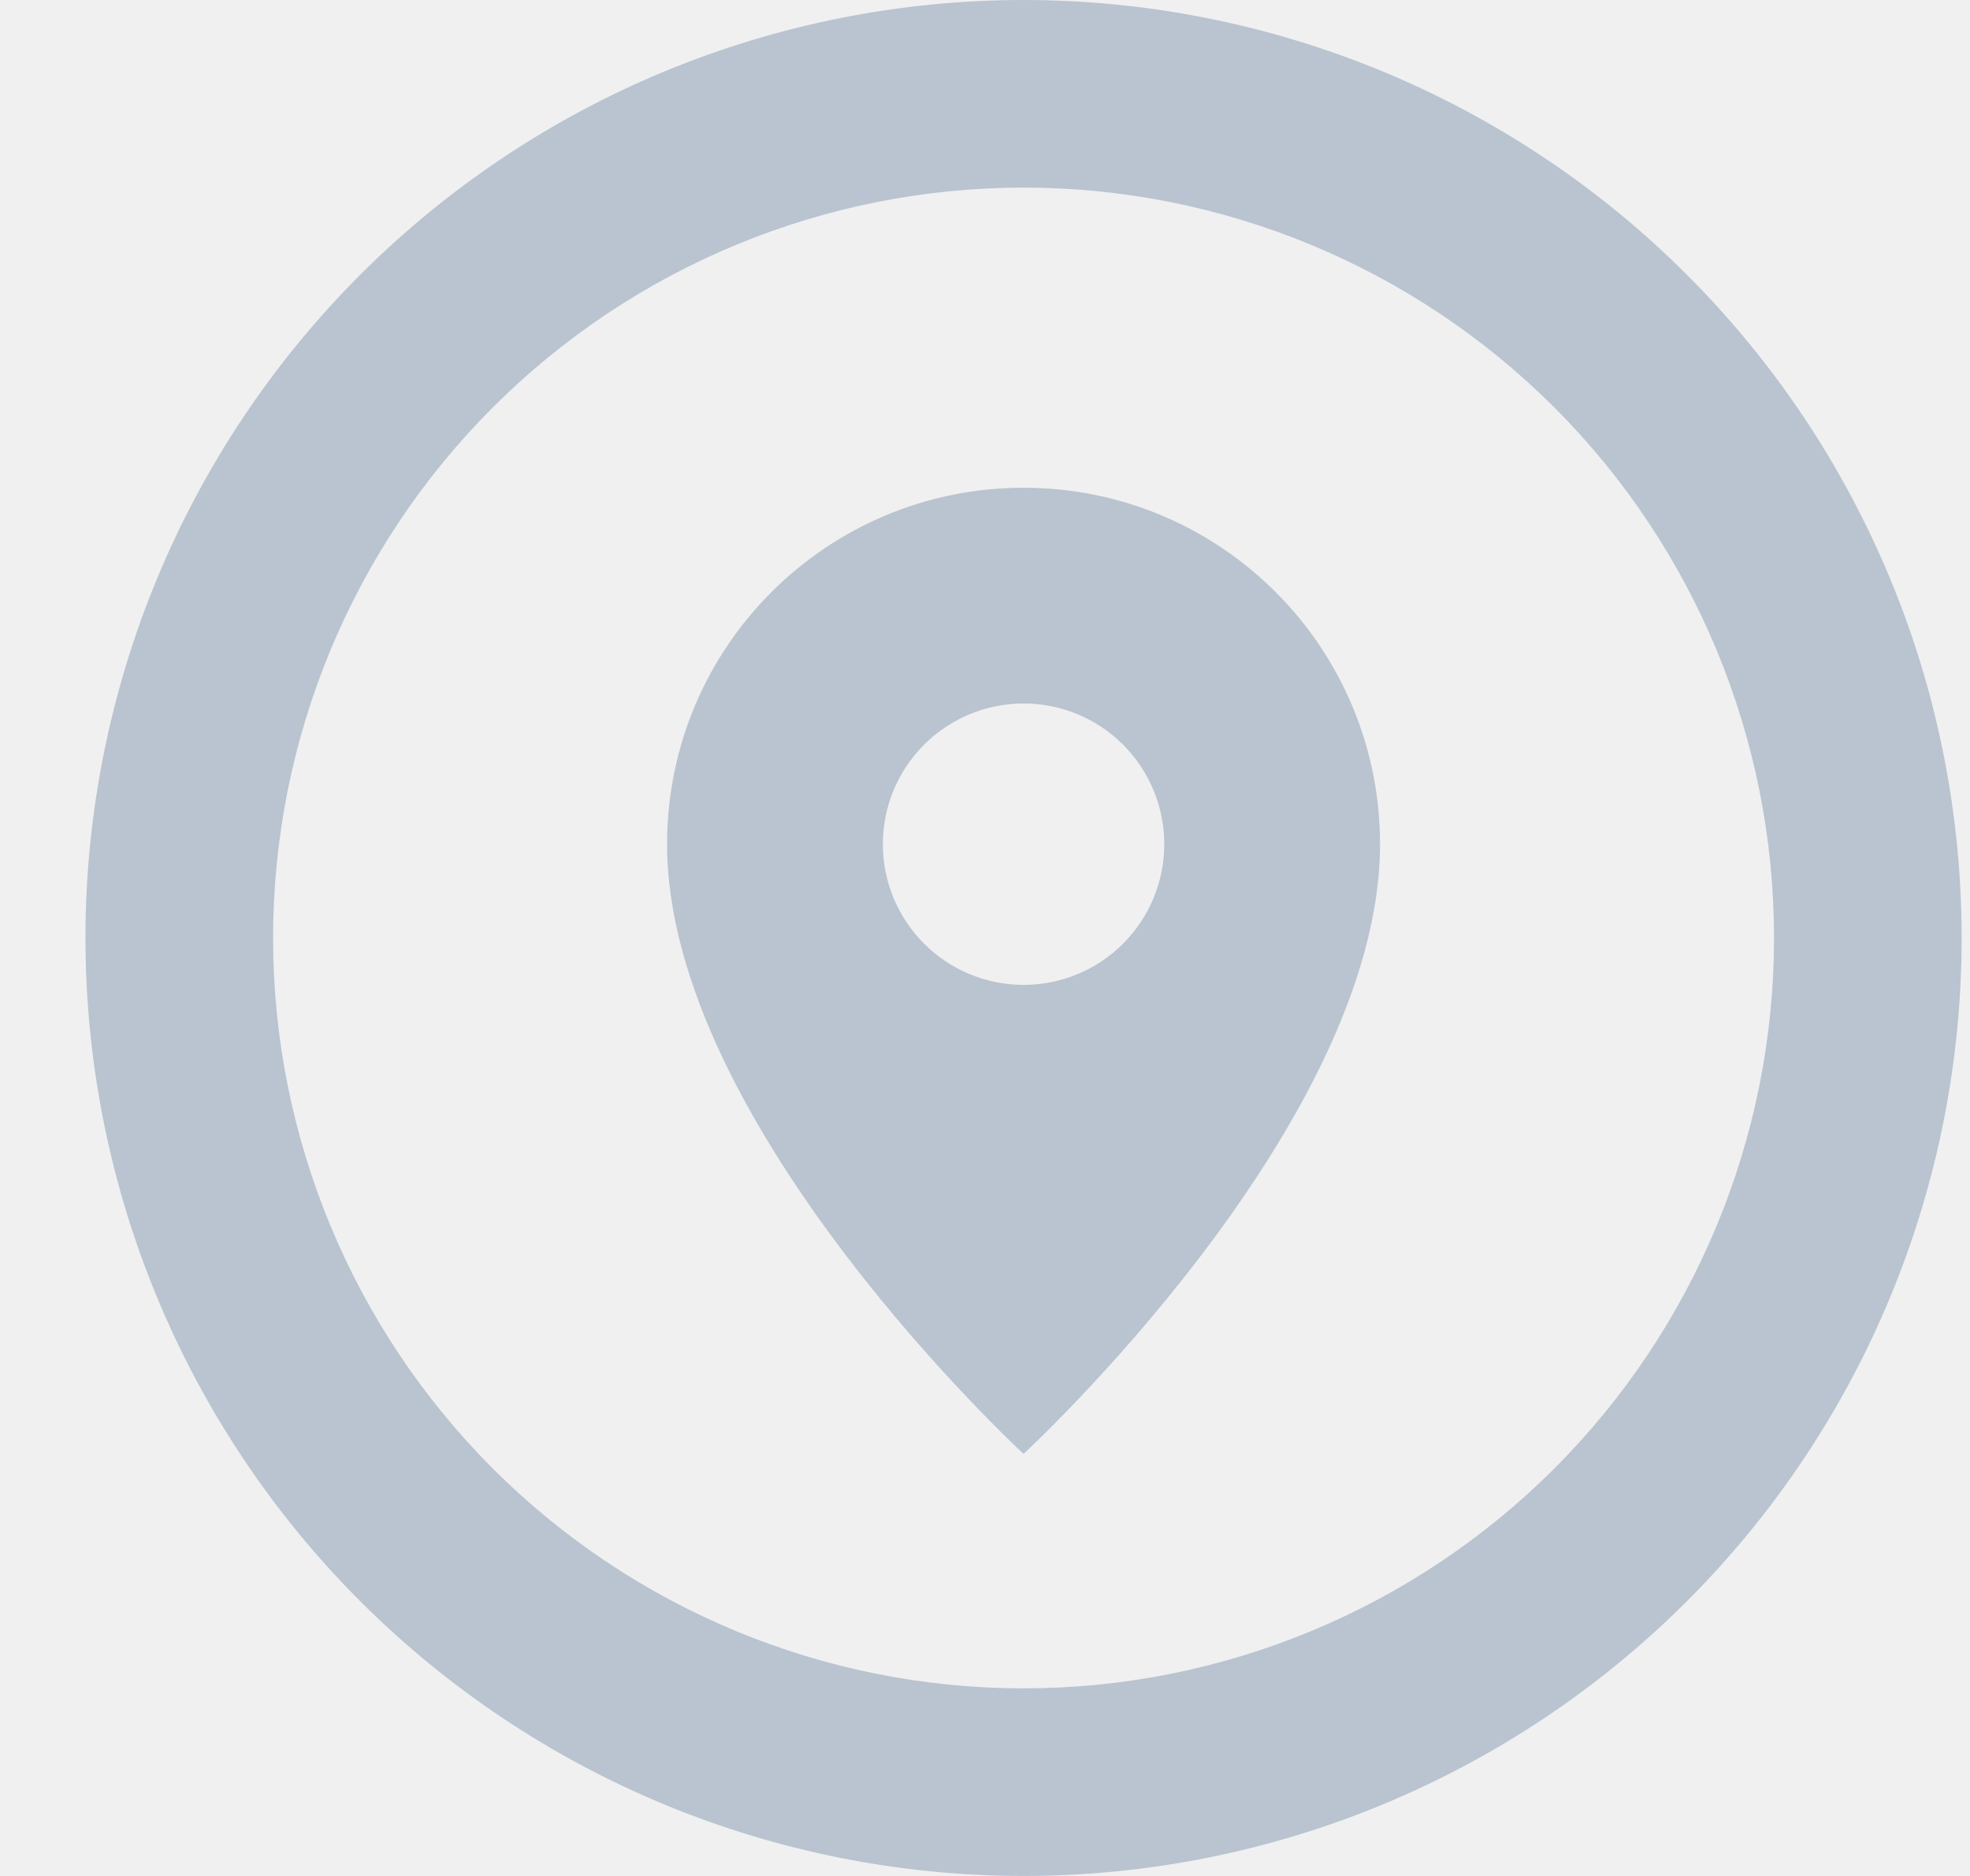
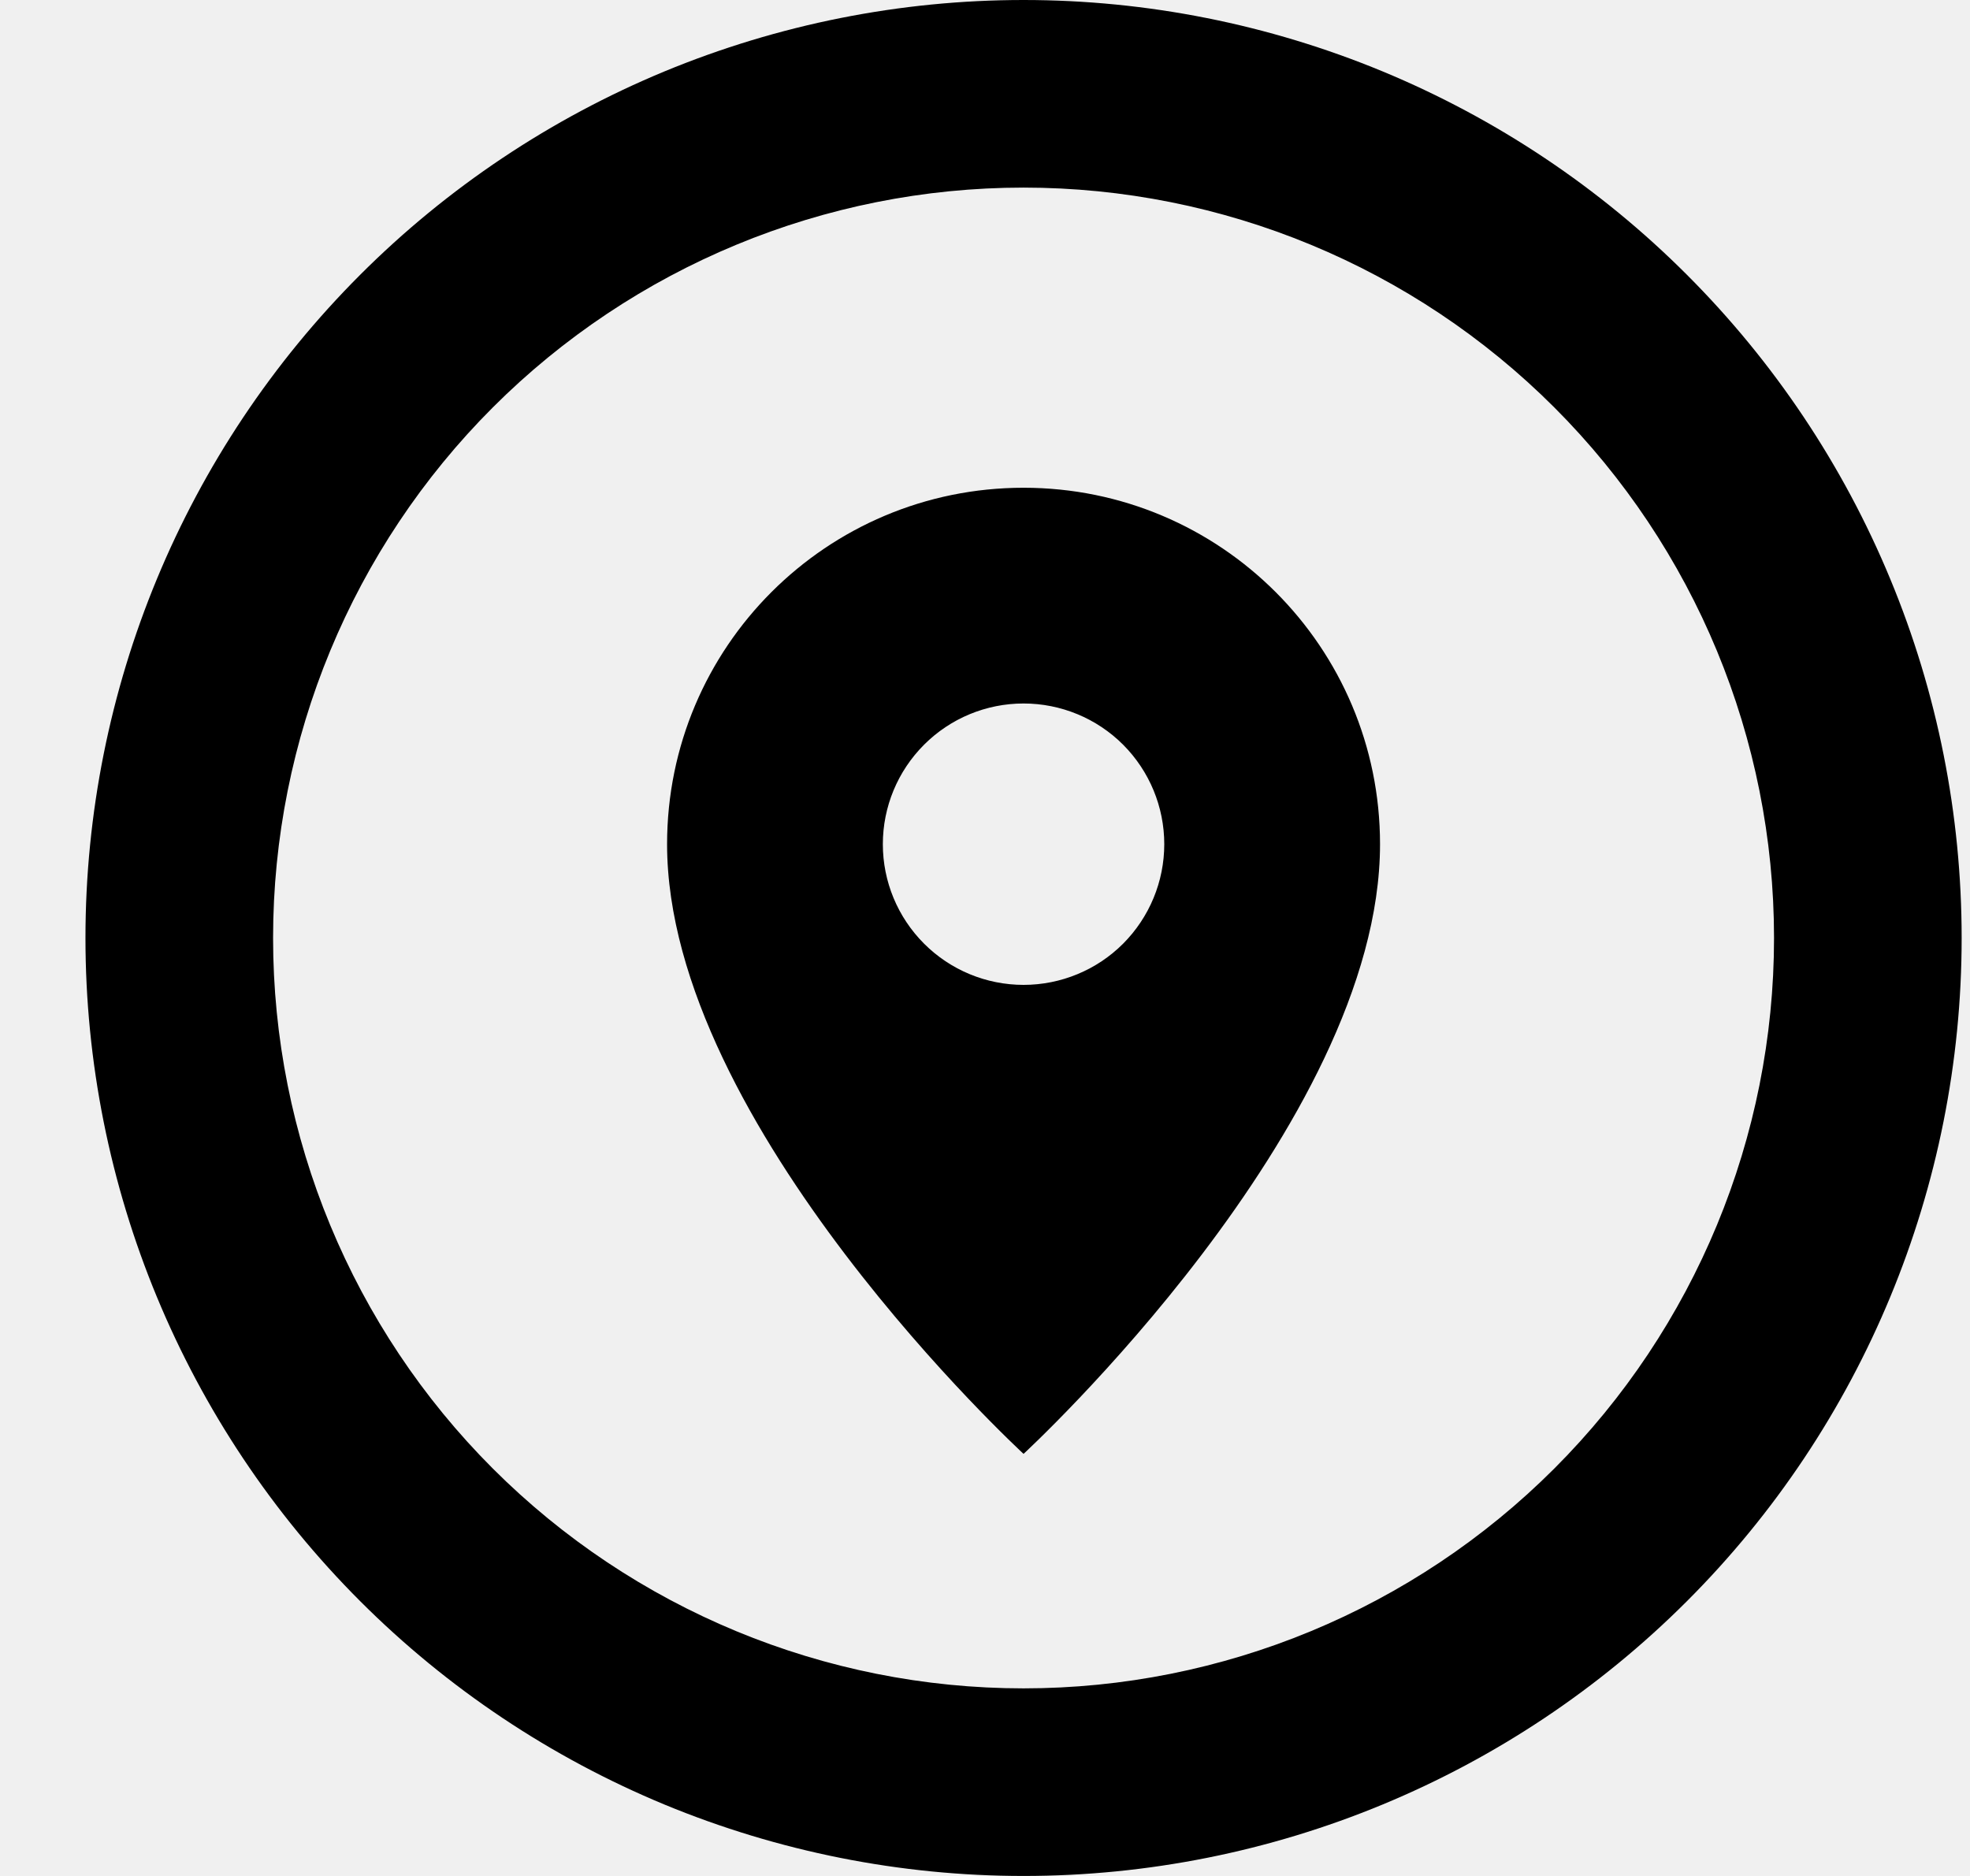
- <svg xmlns="http://www.w3.org/2000/svg" width="21" height="20" viewBox="0 0 21 20" fill="none">
+ <svg xmlns="http://www.w3.org/2000/svg" width="21" height="20" viewBox="0 0 21 20">
  <g clip-path="url(#clip0)">
-     <path d="M10.911 18C8.79 18 6.755 17.157 5.254 15.657C3.754 14.157 2.911 12.122 2.911 10C2.911 7.878 3.754 5.843 5.254 4.343C6.755 2.843 8.79 2 10.911 2C13.033 2 15.068 2.843 16.568 4.343C18.068 5.843 18.911 7.878 18.911 10C18.911 12.122 18.068 14.157 16.568 15.657C15.068 17.157 13.033 18 10.911 18ZM10.911 0C9.598 0 8.298 0.259 7.084 0.761C5.871 1.264 4.769 2 3.84 2.929C1.965 4.804 0.911 7.348 0.911 10C0.911 12.652 1.965 15.196 3.84 17.071C4.769 18 5.871 18.736 7.084 19.239C8.298 19.741 9.598 20 10.911 20C13.563 20 16.107 18.946 17.982 17.071C19.858 15.196 20.911 12.652 20.911 10C20.911 8.687 20.653 7.386 20.15 6.173C19.648 4.96 18.911 3.858 17.982 2.929C17.054 2 15.951 1.264 14.738 0.761C13.525 0.259 12.225 0 10.911 0ZM10.911 10.5C10.513 10.5 10.132 10.342 9.851 10.061C9.569 9.779 9.411 9.398 9.411 9C9.411 8.602 9.569 8.221 9.851 7.939C10.132 7.658 10.513 7.5 10.911 7.5C11.309 7.5 11.691 7.658 11.972 7.939C12.253 8.221 12.411 8.602 12.411 9C12.411 9.398 12.253 9.779 11.972 10.061C11.691 10.342 11.309 10.5 10.911 10.5ZM10.911 5.2C8.811 5.2 7.111 6.9 7.111 9C7.111 12 10.911 15.5 10.911 15.5C10.911 15.5 14.711 12 14.711 9C14.711 6.9 13.011 5.2 10.911 5.2Z" fill="#B9C4D0" />
+     <path d="M10.911 18C8.79 18 6.755 17.157 5.254 15.657C3.754 14.157 2.911 12.122 2.911 10C2.911 7.878 3.754 5.843 5.254 4.343C6.755 2.843 8.79 2 10.911 2C13.033 2 15.068 2.843 16.568 4.343C18.068 5.843 18.911 7.878 18.911 10C18.911 12.122 18.068 14.157 16.568 15.657C15.068 17.157 13.033 18 10.911 18ZM10.911 0C9.598 0 8.298 0.259 7.084 0.761C5.871 1.264 4.769 2 3.84 2.929C1.965 4.804 0.911 7.348 0.911 10C0.911 12.652 1.965 15.196 3.84 17.071C4.769 18 5.871 18.736 7.084 19.239C8.298 19.741 9.598 20 10.911 20C13.563 20 16.107 18.946 17.982 17.071C19.858 15.196 20.911 12.652 20.911 10C20.911 8.687 20.653 7.386 20.15 6.173C19.648 4.96 18.911 3.858 17.982 2.929C17.054 2 15.951 1.264 14.738 0.761C13.525 0.259 12.225 0 10.911 0ZM10.911 10.5C10.513 10.5 10.132 10.342 9.851 10.061C9.569 9.779 9.411 9.398 9.411 9C9.411 8.602 9.569 8.221 9.851 7.939C10.132 7.658 10.513 7.5 10.911 7.5C11.309 7.5 11.691 7.658 11.972 7.939C12.253 8.221 12.411 8.602 12.411 9C12.411 9.398 12.253 9.779 11.972 10.061C11.691 10.342 11.309 10.5 10.911 10.5ZM10.911 5.2C8.811 5.2 7.111 6.9 7.111 9C7.111 12 10.911 15.5 10.911 15.5C10.911 15.5 14.711 12 14.711 9C14.711 6.9 13.011 5.2 10.911 5.2Z" />
  </g>
  <defs>
    <clipPath id="clip0">
      <rect width="20" height="20" fill="white" transform="translate(0.911255)" />
    </clipPath>
  </defs>
</svg>
